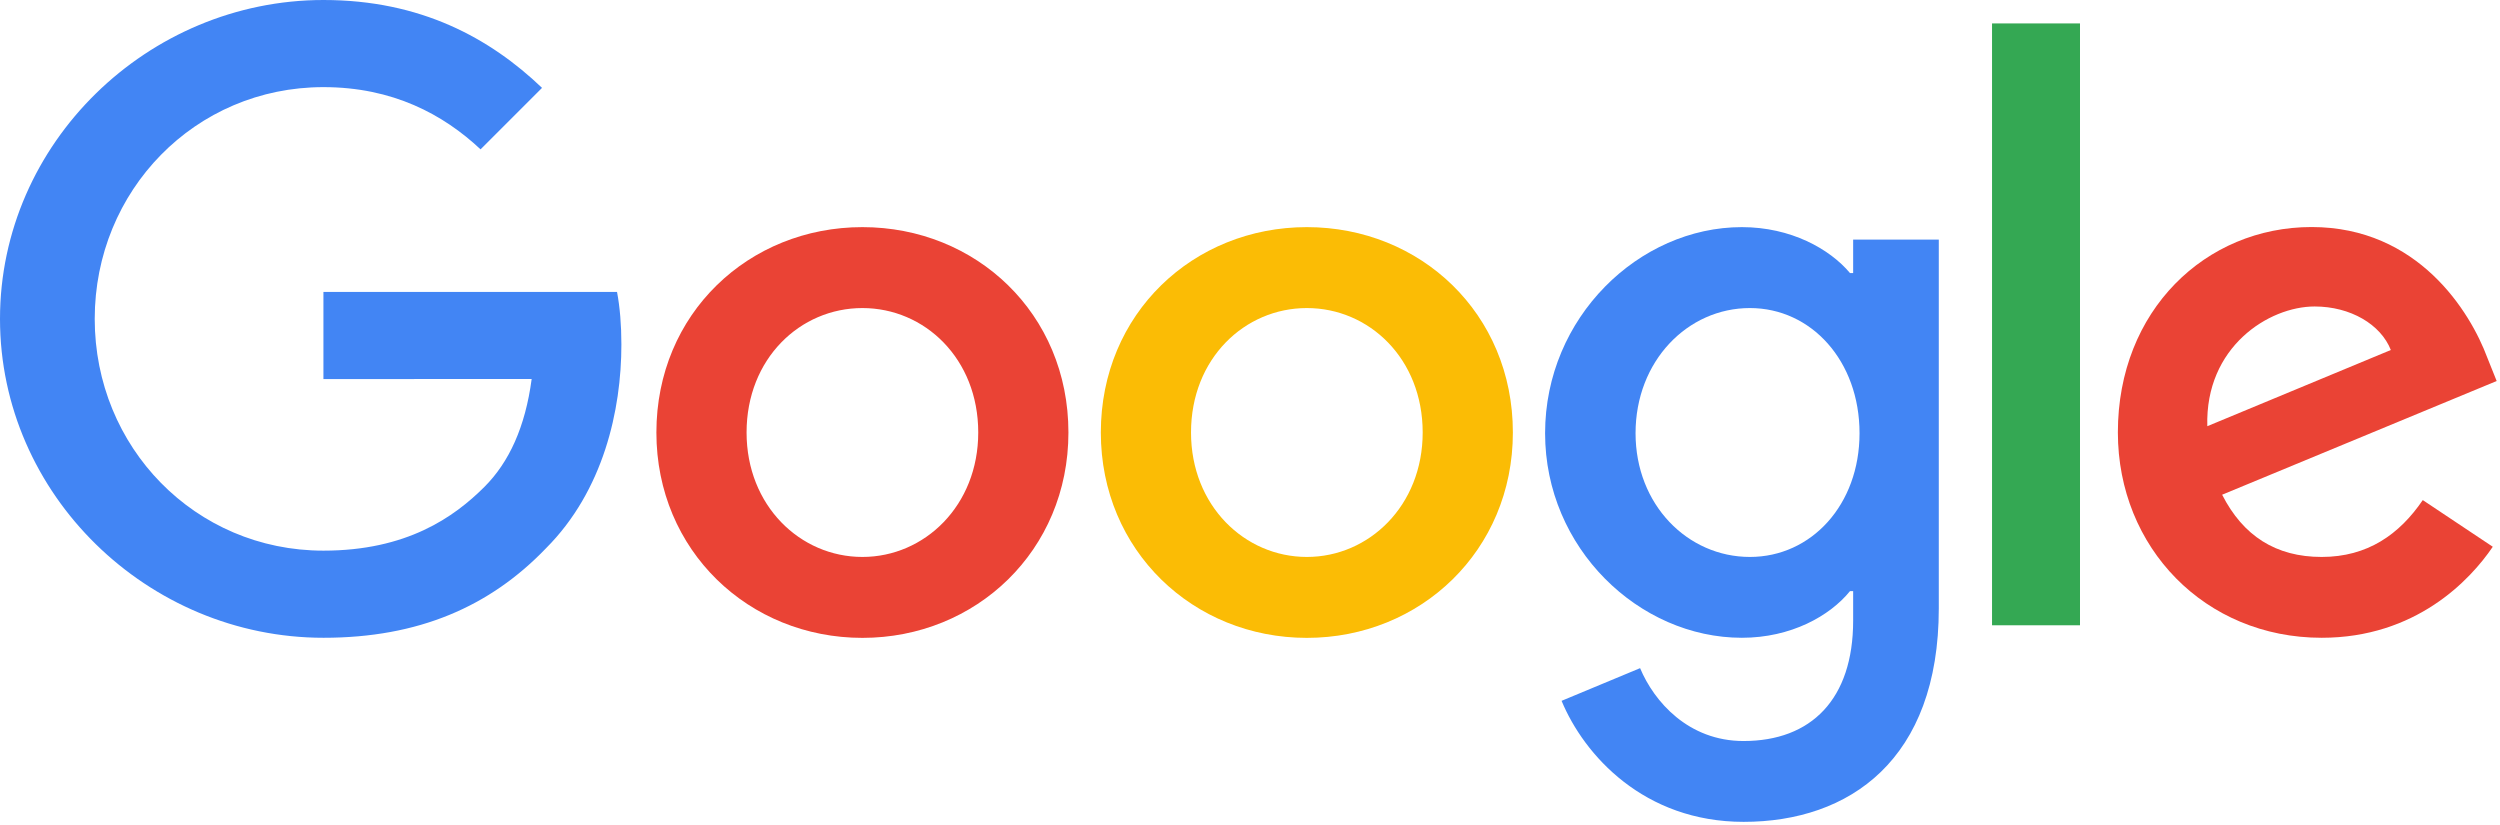
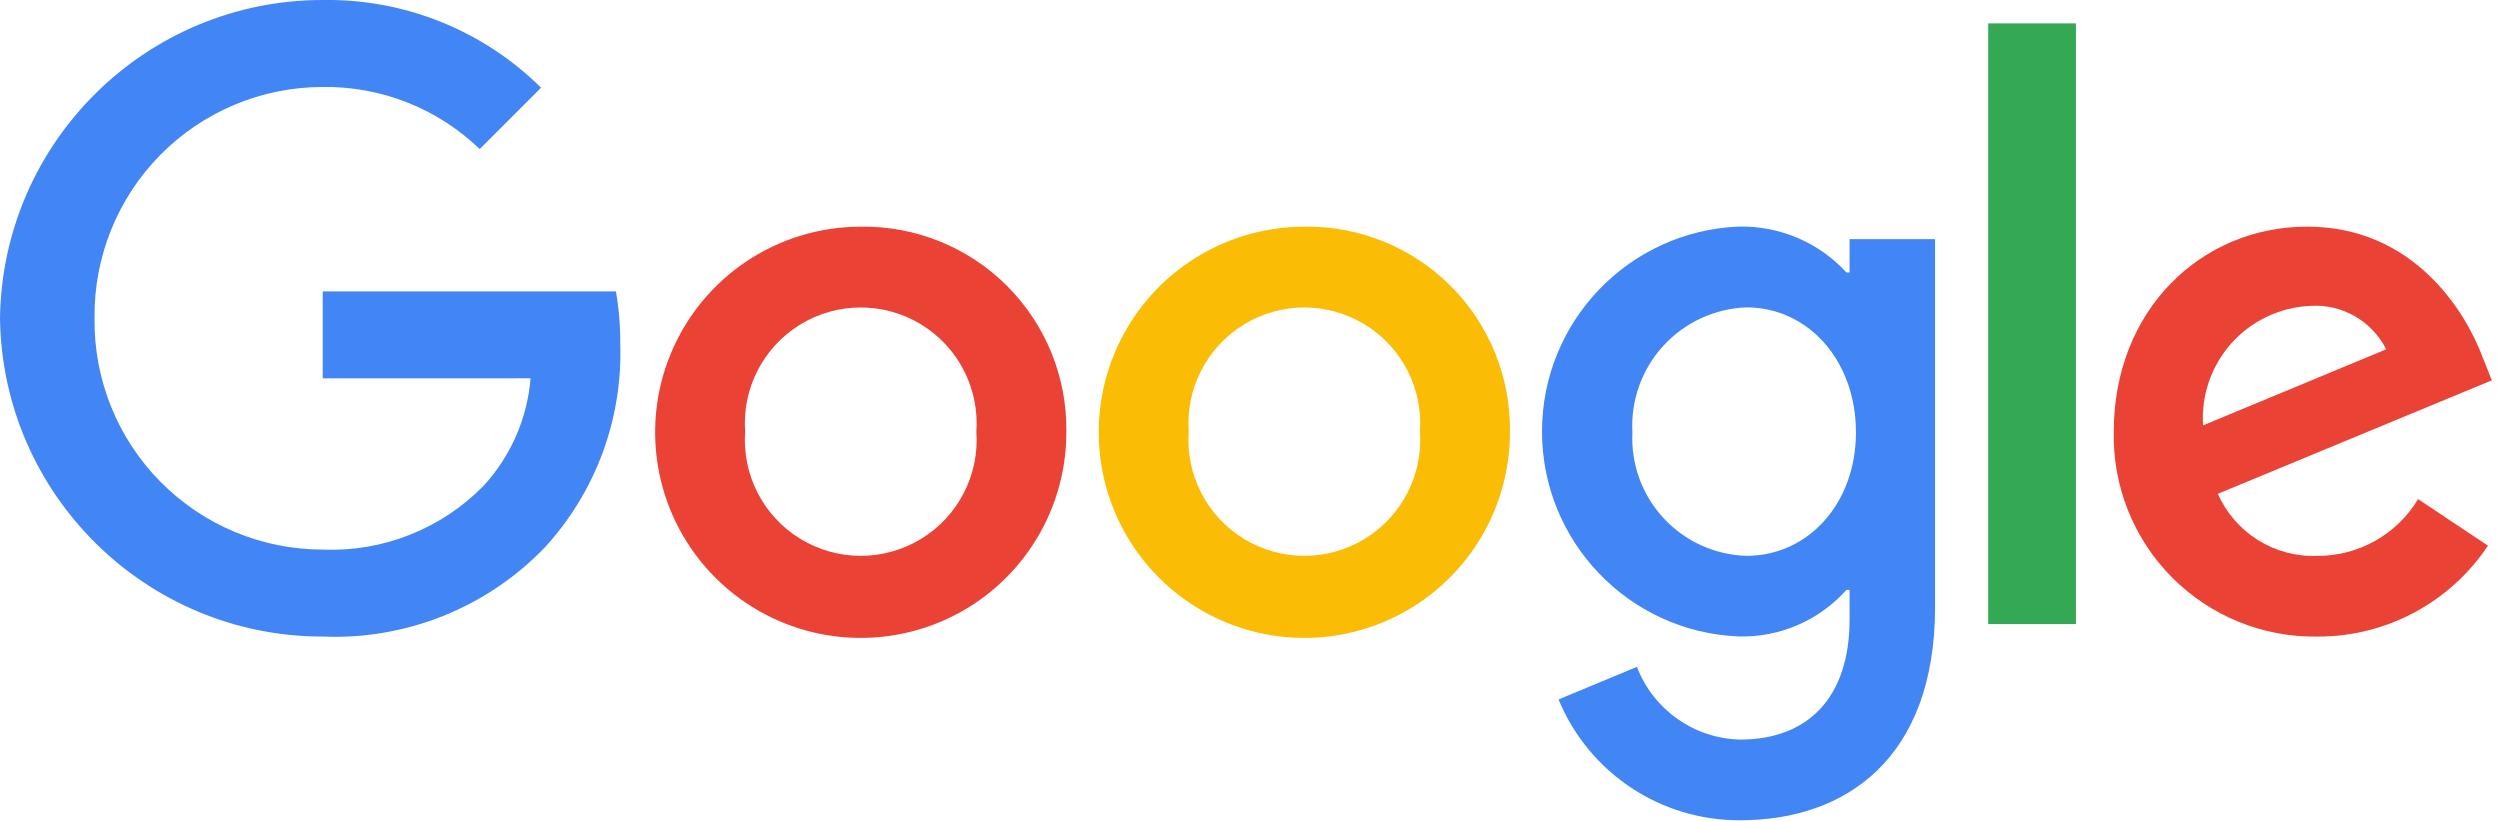
- <svg xmlns="http://www.w3.org/2000/svg" height="89" width="270" style="">
-   <rect id="backgroundrect" width="100%" height="100%" x="0" y="0" fill="none" stroke="none" />
-   <g class="currentLayer" style="">
-     <path d="M115.39,46.71 c0,12.77 -9.99,22.18 -22.25,22.18 s-22.25,-9.41 -22.25,-22.18 c0,-12.86 9.99,-22.18 22.25,-22.18 s22.25,9.32 22.25,22.18 zm-9.74,0 c0,-7.98 -5.79,-13.44 -12.51,-13.44 s-12.51,5.46 -12.51,13.44 c0,7.9 5.79,13.44 12.51,13.44 s12.51,-5.55 12.51,-13.44 z" fill="#EA4335" id="svg_1" class="" />
-     <path d="M163.39,46.71 c0,12.77 -9.99,22.18 -22.25,22.18 s-22.25,-9.41 -22.25,-22.18 c0,-12.85 9.99,-22.18 22.25,-22.18 s22.25,9.32 22.25,22.18 zm-9.74,0 c0,-7.98 -5.79,-13.44 -12.51,-13.44 s-12.51,5.46 -12.51,13.44 c0,7.9 5.79,13.44 12.51,13.44 s12.51,-5.55 12.51,-13.44 z" fill="#FBBC05" id="svg_2" class="" />
-     <path d="M209.39,25.87 v39.82 c0,16.38 -9.66,23.07 -21.08,23.07 c-10.75,0 -17.22,-7.19 -19.66,-13.07 l8.48,-3.53 c1.51,3.61 5.21,7.87 11.17,7.87 c7.31,0 11.84,-4.51 11.84,-13 v-3.19 h-0.34 c-2.18,2.69 -6.38,5.04 -11.68,5.04 c-11.09,0 -21.25,-9.66 -21.25,-22.09 c0,-12.52 10.16,-22.26 21.25,-22.26 c5.29,0 9.49,2.35 11.68,4.96 h0.34 v-3.61 h9.25 zm-8.56,20.92 c0,-7.81 -5.21,-13.52 -11.84,-13.52 c-6.72,0 -12.35,5.71 -12.35,13.52 c0,7.73 5.63,13.36 12.35,13.36 c6.63,0 11.84,-5.63 11.84,-13.36 z" fill="#4285F4" id="svg_3" class="" />
-     <path d="M224.64,2.53 v65 h-9.5 v-65 z" fill="#34A853" id="svg_4" class="" />
-     <path d="M261.66,54.01 l7.56,5.04 c-2.44,3.61 -8.32,9.83 -18.48,9.83 c-12.6,0 -22.01,-9.74 -22.01,-22.18 c0,-13.19 9.49,-22.18 20.92,-22.18 c11.51,0 17.14,9.16 18.98,14.11 l1.01,2.52 l-29.65,12.28 c2.27,4.45 5.8,6.72 10.75,6.72 c4.96,0 8.4,-2.44 10.92,-6.14 zm-23.27,-7.98 l19.82,-8.23 c-1.09,-2.77 -4.37,-4.7 -8.23,-4.7 c-4.95,0 -11.84,4.37 -11.59,12.93 z" fill="#EA4335" id="svg_5" class="" />
-     <path d="M34.93,40.94 v-9.41 h31.71 c0.31,1.64 0.47,3.58 0.47,5.68 c0,7.06 -1.93,15.79 -8.15,22.01 c-6.05,6.3 -13.78,9.66 -24.02,9.66 C15.96,68.88 0,53.42 0,34.44 C0,15.46 15.96,0 34.94,0 c10.5,0 17.98,4.12 23.6,9.49 l-6.64,6.64 c-4.03,-3.78 -9.49,-6.72 -16.97,-6.72 c-13.86,0 -24.7,11.17 -24.7,25.03 c0,13.86 10.84,25.03 24.7,25.03 c8.99,0 14.11,-3.61 17.39,-6.89 c2.66,-2.66 4.41,-6.46 5.1,-11.65 z" fill="#4285F4" id="svg_6" class="" />
+ <svg xmlns="http://www.w3.org/2000/svg" width="110" height="36.092" viewBox="0 0 110 36.092">
+   <g id="Group_2" data-name="Group 2" transform="translate(-825 -496)">
+     <g id="google" transform="translate(825 496)">
+       <rect id="backgroundrect" width="110" height="36" fill="none" />
+       <g id="Group_1" data-name="Group 1" transform="translate(0)">
+         <path id="svg_1" d="M88.985,33.549a9.047,9.047,0,1,1-9.047-9.019A8.908,8.908,0,0,1,88.985,33.549Zm-3.96,0a5.1,5.1,0,1,0-10.174,0,5.1,5.1,0,1,0,10.174,0Z" transform="translate(-42.065 -14.556)" fill="#ea4335" />
+         <path id="svg_2" d="M136.985,33.549a9.047,9.047,0,1,1-9.047-9.019A8.908,8.908,0,0,1,136.985,33.549Zm-3.96,0a5.1,5.1,0,1,0-10.174,0,5.1,5.1,0,1,0,10.174,0Z" transform="translate(-70.547 -14.556)" fill="#fbbc05" />
+         <path id="svg_3" d="M184.16,25.075V41.266c0,6.66-3.928,9.381-8.572,9.381a8.589,8.589,0,0,1-7.994-5.315l3.448-1.435a4.982,4.982,0,0,0,4.542,3.2c2.972,0,4.814-1.834,4.814-5.286v-1.3h-.138a6.141,6.141,0,0,1-4.749,2.049,9.025,9.025,0,0,1,0-18.034,6.25,6.25,0,0,1,4.749,2.017h.138V25.079h3.761Zm-3.481,8.506c0-3.176-2.118-5.5-4.814-5.5a5.215,5.215,0,0,0-5.022,5.5,5.176,5.176,0,0,0,5.022,5.432C178.56,39.014,180.679,36.725,180.679,33.581Z" transform="translate(-99.017 -14.556)" fill="#4285f4" />
+         <path id="svg_4" d="M219,2.53V28.96H215.14V2.53Z" transform="translate(-127.66 -1.501)" fill="#34a853" />
+         <path id="svg_5" d="M242.12,36.511l3.074,2.049a8.977,8.977,0,0,1-7.514,4,8.824,8.824,0,0,1-8.95-9.019c0-5.363,3.859-9.019,8.507-9.019,4.68,0,6.969,3.725,7.718,5.737l.411,1.025-12.056,4.993a4.59,4.59,0,0,0,4.371,2.732A5.147,5.147,0,0,0,242.12,36.511Zm-9.462-3.245,8.059-3.346a3.492,3.492,0,0,0-3.346-1.911A4.947,4.947,0,0,0,232.658,33.266Z" transform="translate(-135.724 -14.55)" fill="#ea4335" />
+         <path id="svg_6" d="M14.2,16.647V12.821H27.1a12.678,12.678,0,0,1,.191,2.31,12.636,12.636,0,0,1-3.314,8.95,12.806,12.806,0,0,1-9.767,3.928A14.2,14.2,0,0,1,0,14,14.2,14.2,0,0,1,14.207,0a13.344,13.344,0,0,1,9.6,3.859l-2.7,2.7a9.753,9.753,0,0,0-6.9-2.732A10.045,10.045,0,0,0,4.16,14,10.045,10.045,0,0,0,14.2,24.182a9.369,9.369,0,0,0,7.071-2.8,7.931,7.931,0,0,0,2.074-4.737Z" transform="translate(0)" fill="#4285f4" />
+       </g>
+     </g>
  </g>
</svg>
